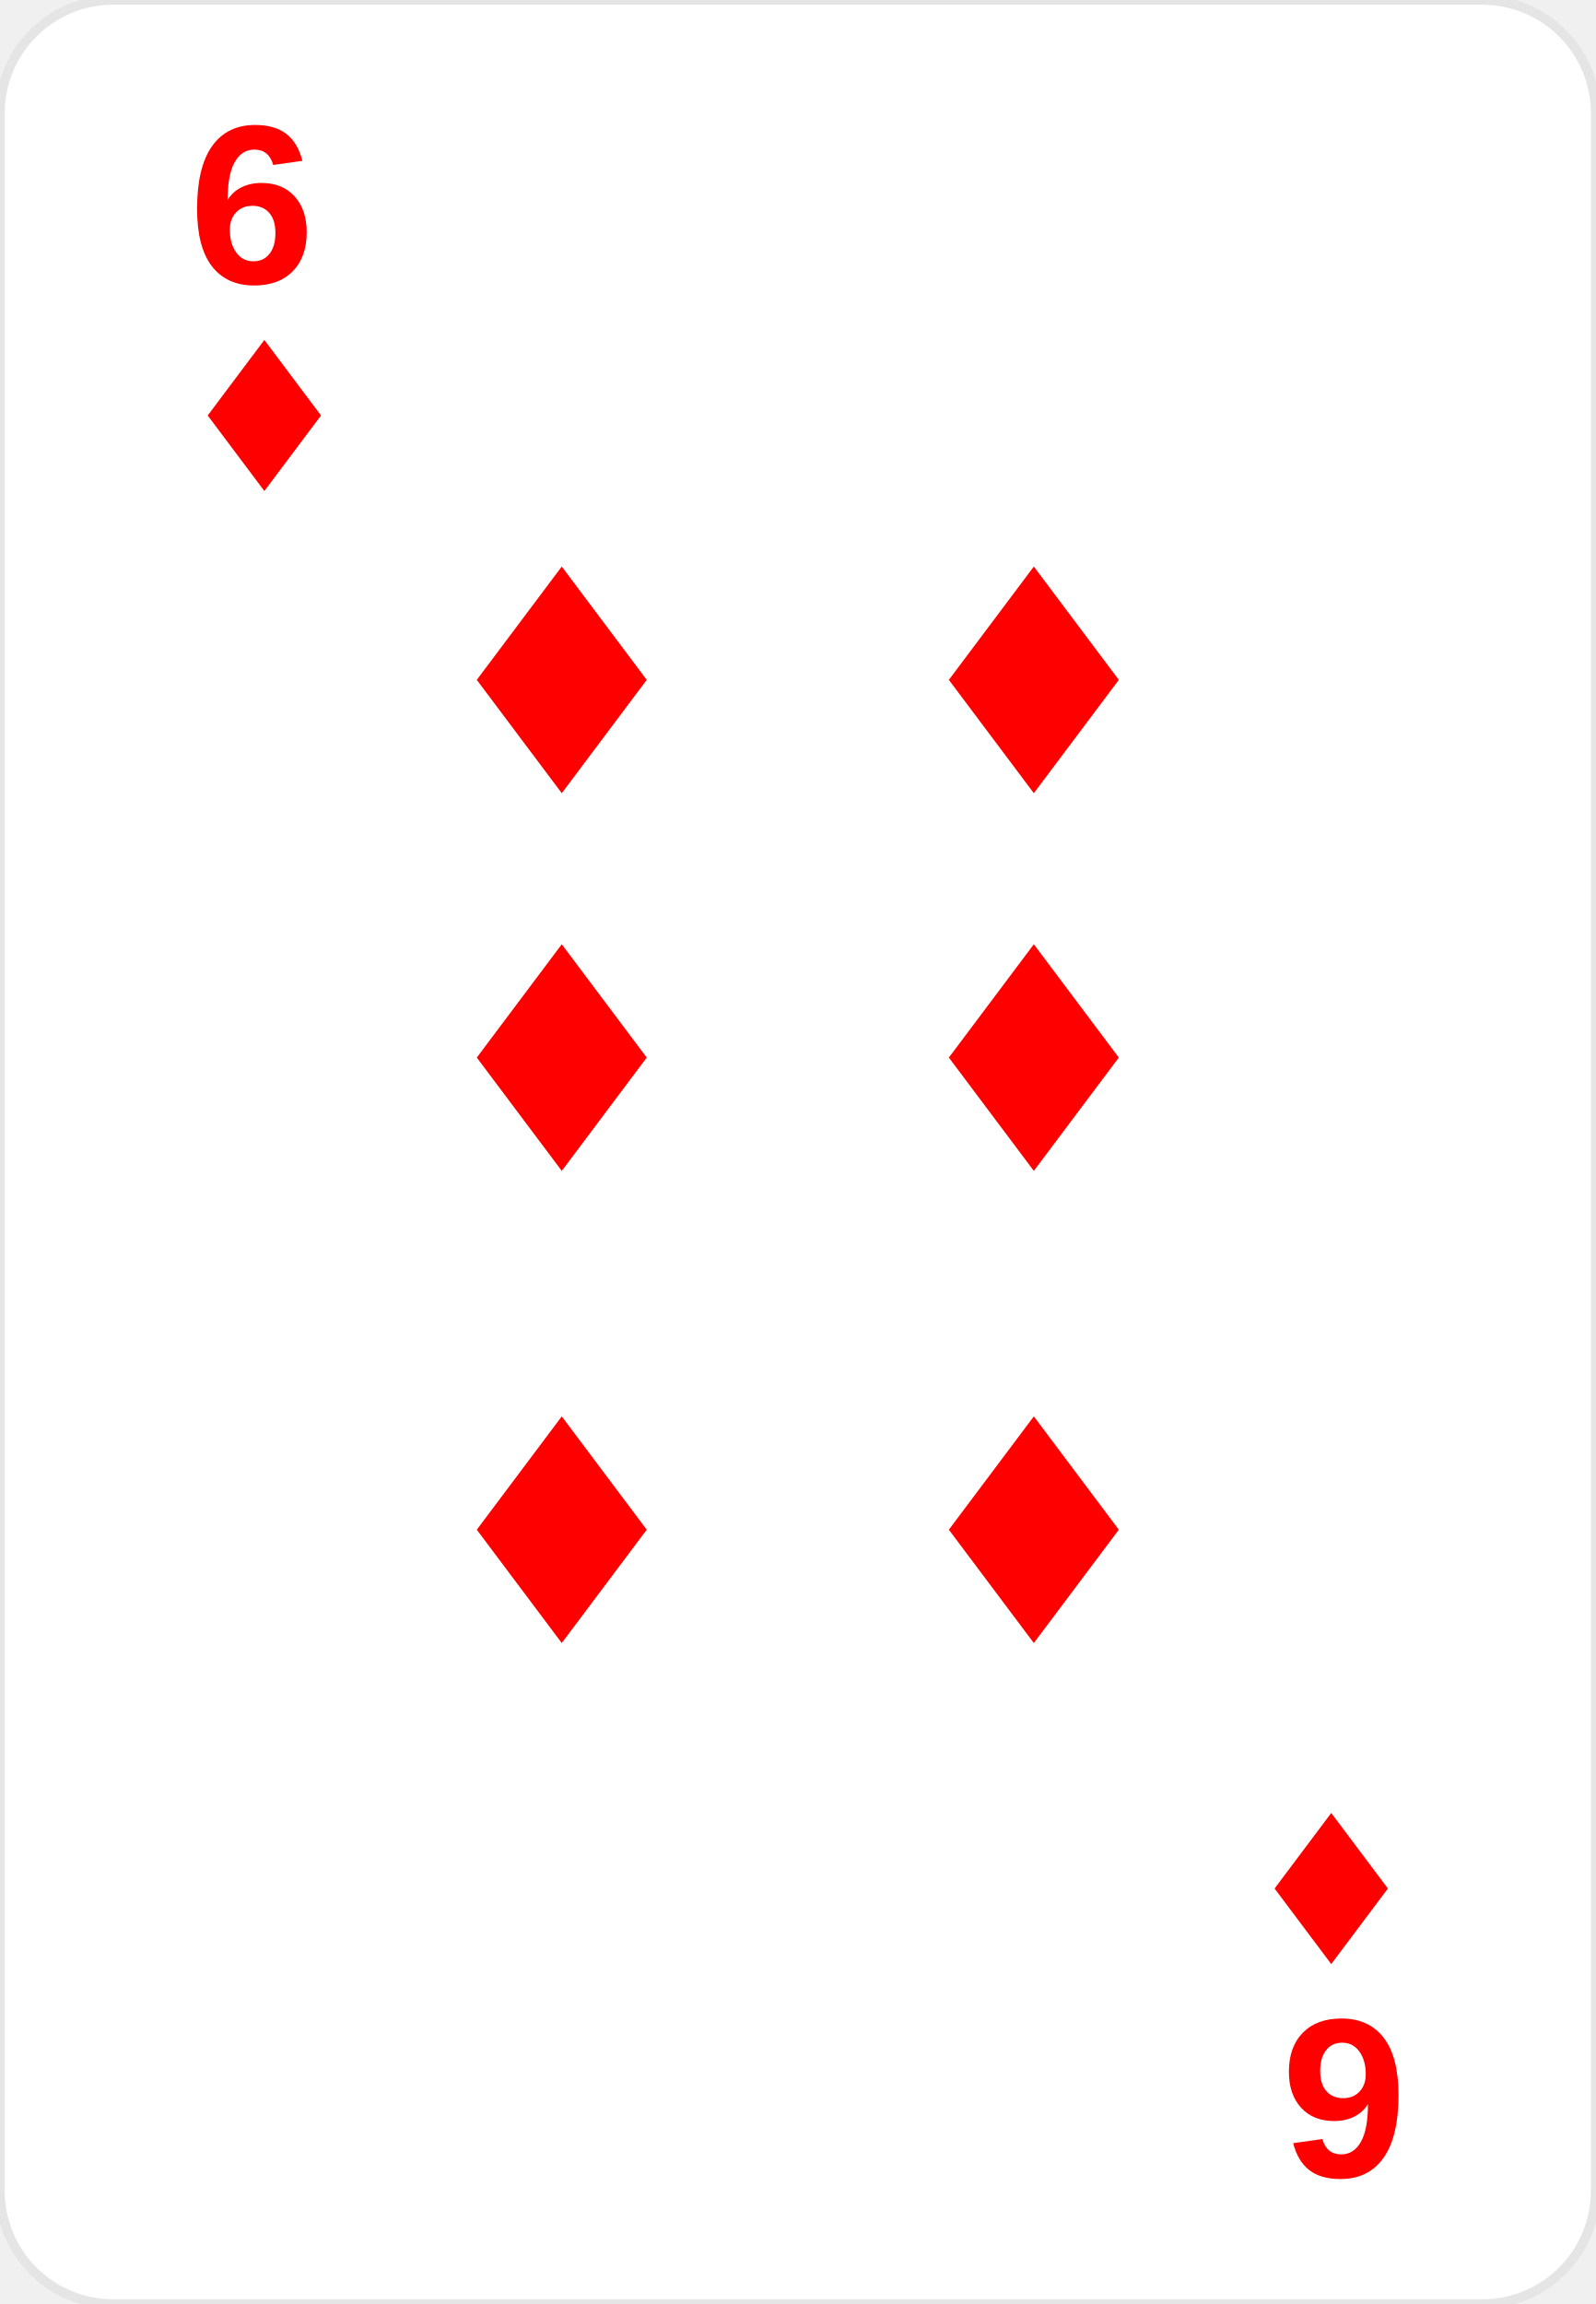
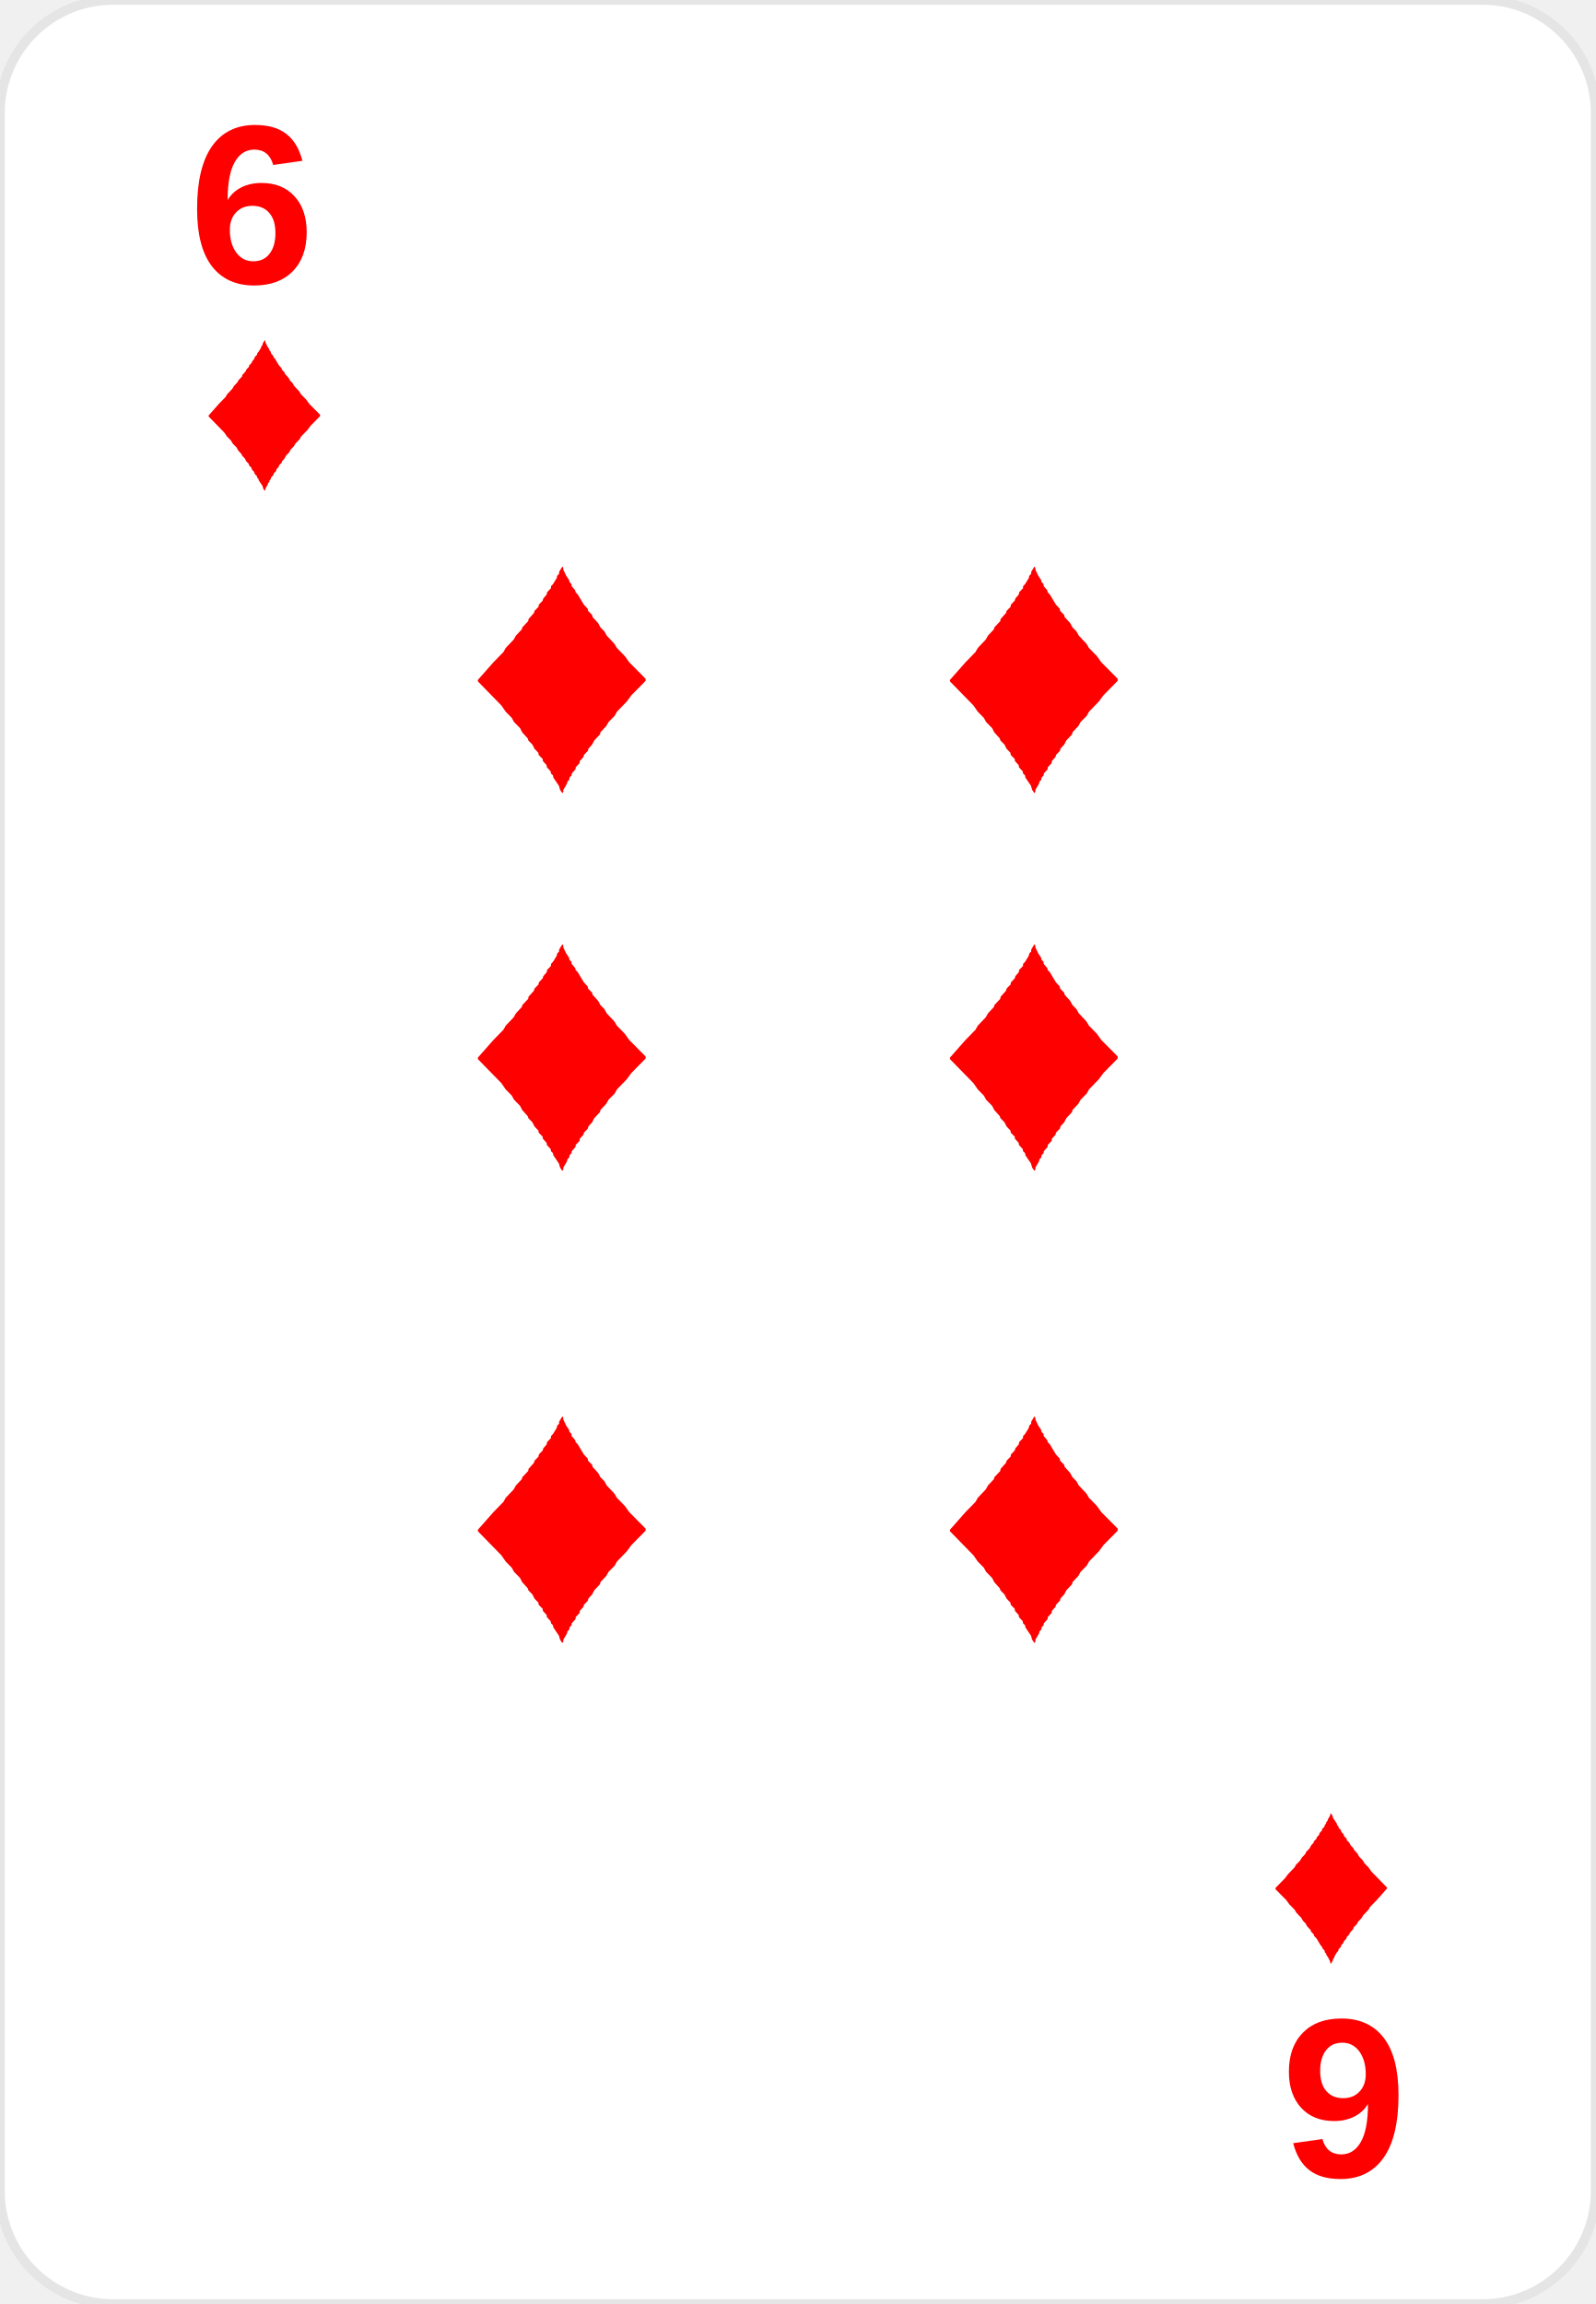
<svg xmlns="http://www.w3.org/2000/svg" width="169" height="244" viewBox="0 0 169 244" fill="none">
  <rect width="169" height="244" rx="12" fill="white" stroke="#E5E5E5" />
  <g transform="translate(20, 30)">
    <text font-family="Arial" font-size="24" font-weight="bold" fill="#FF0000">6</text>
    <g transform="translate(8, 14) scale(0.8)">
-       <path d="M0,-10         L-7.5,0         L0,10         L7.5,0Z" fill="red" />
+       <path d="M-7.377,-0.001 L-6.014,-1.545 L-5.131,-2.45 L-4.928,-2.812 L-4.236,-3.537 L-4.028,-3.899 L-3.519,-4.442 L-3.467,-4.623 L-2.954,-5.166 L-2.925,-5.347 L-2.445,-5.89 L-2.395,-6.071 L-2.043,-6.433 L-2.018,-6.614 L-1.675,-6.976 L-1.627,-7.157 L-1.319,-7.519 L-1.298,-7.7 L-0.953,-8.062 L-0.944,-8.243 L-0.77,-8.424 L-0.437,-8.967 L-0.408,-9.148 L-0.238,-9.329 L-0.227,-9.51 L0.045,-9.961 L0.131,-9.872 L0.135,-9.691 L0.398,-9.148 L0.642,-8.786 L0.678,-8.605 L0.859,-8.424 L0.867,-8.243 L1.18,-7.881 L1.222,-7.7 L1.402,-7.519 L1.947,-6.614 L2.284,-6.252 L2.311,-6.071 L2.669,-5.709 L2.71,-5.528 L3.205,-4.985 L3.396,-4.623 L3.753,-4.261 L3.951,-3.899 L4.632,-3.175 L4.844,-2.812 L5.551,-2.088 L5.939,-1.545 L7.376,-0.097 L7.377,0.084 L6.129,1.351 L5.73,1.894 L4.857,2.799 L4.655,3.161 L4.12,3.704 L3.913,4.066 L3.403,4.609 L3.367,4.79 L2.858,5.334 L2.669,5.696 L2.34,6.058 L2.301,6.239 L1.954,6.601 L1.91,6.782 L1.585,7.144 L1.569,7.325 L1.229,7.687 L1.208,7.868 L0.882,8.23 L0.859,8.411 L0.68,8.592 L0.665,8.773 L0.497,8.954 L0.456,9.135 L0.135,9.678 L0.134,9.859 L0.045,9.961 L-0.145,9.678 L-0.252,9.316 L-0.742,8.592 L-0.77,8.411 L-0.95,8.23 L-0.977,8.049 L-1.311,7.687 L-1.33,7.506 L-1.659,7.144 L-1.679,6.963 L-2.032,6.601 L-2.055,6.42 L-2.399,6.058 L-2.582,5.696 L-2.937,5.334 L-2.997,5.152 L-3.484,4.609 L-3.667,4.247 L-4.201,3.704 L-4.398,3.342 L-4.934,2.799 L-5.308,2.256 L-7.377,0.137 Z" fill="red" />
    </g>
  </g>
  <g transform="translate(149, 214) rotate(180)">
    <text font-family="Arial" font-size="24" font-weight="bold" fill="#FF0000">6</text>
    <g transform="translate(8, 14) scale(0.8)">
-       <path d="M0,-10         L-7.5,0         L0,10         L7.5,0Z" fill="red" />
+       <path d="M-7.377,-0.001 L-6.014,-1.545 L-5.131,-2.45 L-4.928,-2.812 L-4.236,-3.537 L-4.028,-3.899 L-3.519,-4.442 L-3.467,-4.623 L-2.954,-5.166 L-2.925,-5.347 L-2.445,-5.89 L-2.395,-6.071 L-2.043,-6.433 L-2.018,-6.614 L-1.675,-6.976 L-1.627,-7.157 L-1.319,-7.519 L-1.298,-7.7 L-0.953,-8.062 L-0.944,-8.243 L-0.77,-8.424 L-0.437,-8.967 L-0.408,-9.148 L-0.238,-9.329 L-0.227,-9.51 L0.045,-9.961 L0.131,-9.872 L0.135,-9.691 L0.398,-9.148 L0.642,-8.786 L0.678,-8.605 L0.859,-8.424 L0.867,-8.243 L1.18,-7.881 L1.222,-7.7 L1.402,-7.519 L1.947,-6.614 L2.284,-6.252 L2.311,-6.071 L2.669,-5.709 L2.71,-5.528 L3.205,-4.985 L3.396,-4.623 L3.753,-4.261 L3.951,-3.899 L4.632,-3.175 L4.844,-2.812 L5.551,-2.088 L5.939,-1.545 L7.376,-0.097 L7.377,0.084 L6.129,1.351 L5.73,1.894 L4.857,2.799 L4.655,3.161 L4.12,3.704 L3.913,4.066 L3.403,4.609 L3.367,4.79 L2.858,5.334 L2.669,5.696 L2.34,6.058 L2.301,6.239 L1.954,6.601 L1.91,6.782 L1.585,7.144 L1.569,7.325 L1.229,7.687 L1.208,7.868 L0.882,8.23 L0.859,8.411 L0.68,8.592 L0.665,8.773 L0.497,8.954 L0.456,9.135 L0.135,9.678 L0.134,9.859 L0.045,9.961 L-0.145,9.678 L-0.252,9.316 L-0.742,8.592 L-0.77,8.411 L-0.95,8.23 L-0.977,8.049 L-1.311,7.687 L-1.33,7.506 L-1.659,7.144 L-1.679,6.963 L-2.032,6.601 L-2.055,6.42 L-2.399,6.058 L-2.582,5.696 L-2.937,5.334 L-2.997,5.152 L-3.484,4.609 L-3.667,4.247 L-4.201,3.704 L-4.398,3.342 L-4.934,2.799 L-5.308,2.256 L-7.377,0.137 Z" fill="red" />
    </g>
  </g>
  <g transform="translate(59.5, 72)">
-     <path d="M0,-12         L-9,0         L0,12         L9,0Z" fill="red" />
+     <path d="M-8.882,-0.001 L-7.24,-1.86 L-6.178,-2.95 L-5.932,-3.386 L-5.099,-4.258 L-4.85,-4.694 L-4.237,-5.347 L-4.174,-5.565 L-3.557,-6.219 L-3.521,-6.437 L-2.943,-7.091 L-2.883,-7.309 L-2.46,-7.745 L-2.429,-7.963 L-2.017,-8.399 L-1.958,-8.616 L-1.588,-9.052 L-1.562,-9.27 L-1.147,-9.706 L-1.136,-9.924 L-0.927,-10.142 L-0.526,-10.796 L-0.491,-11.014 L-0.286,-11.232 L-0.273,-11.45 L0.054,-11.992 L0.157,-11.886 L0.163,-11.668 L0.479,-11.014 L0.773,-10.578 L0.816,-10.36 L1.034,-10.142 L1.044,-9.924 L1.42,-9.488 L1.471,-9.27 L1.688,-9.052 L2.344,-7.963 L2.749,-7.527 L2.783,-7.309 L3.214,-6.873 L3.263,-6.655 L3.858,-6.001 L4.089,-5.565 L4.518,-5.13 L4.757,-4.694 L5.576,-3.822 L5.832,-3.386 L6.683,-2.514 L7.15,-1.86 L8.88,-0.117 L8.882,0.101 L7.379,1.627 L6.898,2.28 L5.847,3.37 L5.604,3.806 L4.96,4.46 L4.711,4.896 L4.097,5.549 L4.053,5.767 L3.441,6.421 L3.214,6.857 L2.817,7.293 L2.77,7.511 L2.352,7.947 L2.299,8.165 L1.909,8.6 L1.889,8.818 L1.479,9.254 L1.454,9.472 L1.062,9.908 L1.034,10.126 L0.818,10.344 L0.8,10.562 L0.598,10.78 L0.549,10.998 L0.163,11.652 L0.162,11.87 L0.054,11.992 L-0.175,11.652 L-0.304,11.216 L-0.893,10.344 L-0.927,10.126 L-1.144,9.908 L-1.176,9.69 L-1.579,9.254 L-1.601,9.036 L-1.998,8.6 L-2.021,8.383 L-2.447,7.947 L-2.474,7.729 L-2.888,7.293 L-3.108,6.857 L-3.536,6.421 L-3.608,6.203 L-4.194,5.549 L-4.415,5.114 L-5.058,4.46 L-5.295,4.024 L-5.94,3.37 L-6.39,2.716 L-8.882,0.165 Z" fill="red" />
  </g>
  <g transform="translate(109.5, 72)">
-     <path d="M0,-12         L-9,0         L0,12         L9,0Z" fill="red" />
+     <path d="M-8.882,-0.001 L-7.24,-1.86 L-6.178,-2.95 L-5.932,-3.386 L-5.099,-4.258 L-4.85,-4.694 L-4.237,-5.347 L-4.174,-5.565 L-3.557,-6.219 L-3.521,-6.437 L-2.943,-7.091 L-2.883,-7.309 L-2.46,-7.745 L-2.429,-7.963 L-2.017,-8.399 L-1.958,-8.616 L-1.588,-9.052 L-1.562,-9.27 L-1.147,-9.706 L-1.136,-9.924 L-0.927,-10.142 L-0.526,-10.796 L-0.491,-11.014 L-0.286,-11.232 L-0.273,-11.45 L0.054,-11.992 L0.157,-11.886 L0.163,-11.668 L0.479,-11.014 L0.773,-10.578 L0.816,-10.36 L1.034,-10.142 L1.044,-9.924 L1.42,-9.488 L1.471,-9.27 L1.688,-9.052 L2.344,-7.963 L2.749,-7.527 L2.783,-7.309 L3.214,-6.873 L3.263,-6.655 L3.858,-6.001 L4.089,-5.565 L4.518,-5.13 L4.757,-4.694 L5.576,-3.822 L5.832,-3.386 L6.683,-2.514 L7.15,-1.86 L8.88,-0.117 L8.882,0.101 L7.379,1.627 L6.898,2.28 L5.847,3.37 L5.604,3.806 L4.96,4.46 L4.711,4.896 L4.097,5.549 L4.053,5.767 L3.441,6.421 L3.214,6.857 L2.817,7.293 L2.77,7.511 L2.352,7.947 L2.299,8.165 L1.909,8.6 L1.889,8.818 L1.479,9.254 L1.454,9.472 L1.062,9.908 L1.034,10.126 L0.818,10.344 L0.8,10.562 L0.598,10.78 L0.549,10.998 L0.163,11.652 L0.162,11.87 L0.054,11.992 L-0.175,11.652 L-0.304,11.216 L-0.893,10.344 L-0.927,10.126 L-1.144,9.908 L-1.176,9.69 L-1.579,9.254 L-1.601,9.036 L-1.998,8.6 L-2.021,8.383 L-2.447,7.947 L-2.474,7.729 L-2.888,7.293 L-3.108,6.857 L-3.536,6.421 L-3.608,6.203 L-4.194,5.549 L-4.415,5.114 L-5.058,4.46 L-5.295,4.024 L-5.94,3.37 L-6.39,2.716 L-8.882,0.165 Z" fill="red" />
  </g>
  <g transform="translate(59.5, 112)">
-     <path d="M0,-12         L-9,0         L0,12         L9,0Z" fill="red" />
+     <path d="M-8.882,-0.001 L-7.24,-1.86 L-6.178,-2.95 L-5.932,-3.386 L-5.099,-4.258 L-4.85,-4.694 L-4.237,-5.347 L-4.174,-5.565 L-3.557,-6.219 L-3.521,-6.437 L-2.943,-7.091 L-2.883,-7.309 L-2.46,-7.745 L-2.429,-7.963 L-2.017,-8.399 L-1.958,-8.616 L-1.588,-9.052 L-1.562,-9.27 L-1.147,-9.706 L-1.136,-9.924 L-0.927,-10.142 L-0.526,-10.796 L-0.491,-11.014 L-0.286,-11.232 L-0.273,-11.45 L0.054,-11.992 L0.157,-11.886 L0.163,-11.668 L0.479,-11.014 L0.773,-10.578 L0.816,-10.36 L1.034,-10.142 L1.044,-9.924 L1.42,-9.488 L1.471,-9.27 L1.688,-9.052 L2.344,-7.963 L2.749,-7.527 L2.783,-7.309 L3.214,-6.873 L3.263,-6.655 L3.858,-6.001 L4.089,-5.565 L4.518,-5.13 L4.757,-4.694 L5.576,-3.822 L5.832,-3.386 L6.683,-2.514 L7.15,-1.86 L8.88,-0.117 L8.882,0.101 L7.379,1.627 L6.898,2.28 L5.847,3.37 L5.604,3.806 L4.96,4.46 L4.711,4.896 L4.097,5.549 L4.053,5.767 L3.441,6.421 L3.214,6.857 L2.817,7.293 L2.77,7.511 L2.352,7.947 L2.299,8.165 L1.909,8.6 L1.889,8.818 L1.479,9.254 L1.454,9.472 L1.062,9.908 L1.034,10.126 L0.818,10.344 L0.8,10.562 L0.598,10.78 L0.549,10.998 L0.163,11.652 L0.162,11.87 L0.054,11.992 L-0.175,11.652 L-0.304,11.216 L-0.893,10.344 L-0.927,10.126 L-1.144,9.908 L-1.176,9.69 L-1.579,9.254 L-1.601,9.036 L-1.998,8.6 L-2.021,8.383 L-2.447,7.947 L-2.474,7.729 L-2.888,7.293 L-3.108,6.857 L-3.536,6.421 L-3.608,6.203 L-4.194,5.549 L-4.415,5.114 L-5.058,4.46 L-5.295,4.024 L-5.94,3.37 L-6.39,2.716 L-8.882,0.165 Z" fill="red" />
  </g>
  <g transform="translate(109.5, 112)">
-     <path d="M0,-12         L-9,0         L0,12         L9,0Z" fill="red" />
+     <path d="M-8.882,-0.001 L-7.24,-1.86 L-6.178,-2.95 L-5.932,-3.386 L-5.099,-4.258 L-4.85,-4.694 L-4.237,-5.347 L-4.174,-5.565 L-3.557,-6.219 L-3.521,-6.437 L-2.943,-7.091 L-2.883,-7.309 L-2.46,-7.745 L-2.429,-7.963 L-2.017,-8.399 L-1.958,-8.616 L-1.588,-9.052 L-1.562,-9.27 L-1.147,-9.706 L-1.136,-9.924 L-0.927,-10.142 L-0.526,-10.796 L-0.491,-11.014 L-0.286,-11.232 L-0.273,-11.45 L0.054,-11.992 L0.157,-11.886 L0.163,-11.668 L0.479,-11.014 L0.773,-10.578 L0.816,-10.36 L1.034,-10.142 L1.044,-9.924 L1.42,-9.488 L1.471,-9.27 L1.688,-9.052 L2.344,-7.963 L2.749,-7.527 L2.783,-7.309 L3.214,-6.873 L3.263,-6.655 L3.858,-6.001 L4.089,-5.565 L4.518,-5.13 L4.757,-4.694 L5.576,-3.822 L5.832,-3.386 L6.683,-2.514 L7.15,-1.86 L8.88,-0.117 L8.882,0.101 L7.379,1.627 L6.898,2.28 L5.847,3.37 L5.604,3.806 L4.96,4.46 L4.711,4.896 L4.097,5.549 L4.053,5.767 L3.441,6.421 L3.214,6.857 L2.817,7.293 L2.77,7.511 L2.352,7.947 L2.299,8.165 L1.909,8.6 L1.889,8.818 L1.479,9.254 L1.454,9.472 L1.062,9.908 L1.034,10.126 L0.818,10.344 L0.8,10.562 L0.598,10.78 L0.549,10.998 L0.163,11.652 L0.162,11.87 L0.054,11.992 L-0.175,11.652 L-0.304,11.216 L-0.893,10.344 L-0.927,10.126 L-1.144,9.908 L-1.176,9.69 L-1.579,9.254 L-1.601,9.036 L-1.998,8.6 L-2.021,8.383 L-2.447,7.947 L-2.474,7.729 L-2.888,7.293 L-3.108,6.857 L-3.536,6.421 L-3.608,6.203 L-4.194,5.549 L-4.415,5.114 L-5.058,4.46 L-5.295,4.024 L-5.94,3.37 L-6.39,2.716 L-8.882,0.165 Z" fill="red" />
  </g>
  <g transform="translate(59.5, 162)">
-     <path d="M0,-12         L-9,0         L0,12         L9,0Z" fill="red" />
+     <path d="M-8.882,-0.001 L-7.24,-1.86 L-6.178,-2.95 L-5.932,-3.386 L-5.099,-4.258 L-4.85,-4.694 L-4.237,-5.347 L-4.174,-5.565 L-3.557,-6.219 L-3.521,-6.437 L-2.943,-7.091 L-2.883,-7.309 L-2.46,-7.745 L-2.429,-7.963 L-2.017,-8.399 L-1.958,-8.616 L-1.588,-9.052 L-1.562,-9.27 L-1.147,-9.706 L-1.136,-9.924 L-0.927,-10.142 L-0.526,-10.796 L-0.491,-11.014 L-0.286,-11.232 L-0.273,-11.45 L0.054,-11.992 L0.157,-11.886 L0.163,-11.668 L0.479,-11.014 L0.773,-10.578 L0.816,-10.36 L1.034,-10.142 L1.044,-9.924 L1.42,-9.488 L1.471,-9.27 L1.688,-9.052 L2.344,-7.963 L2.749,-7.527 L2.783,-7.309 L3.214,-6.873 L3.263,-6.655 L3.858,-6.001 L4.089,-5.565 L4.518,-5.13 L4.757,-4.694 L5.576,-3.822 L5.832,-3.386 L6.683,-2.514 L7.15,-1.86 L8.88,-0.117 L8.882,0.101 L7.379,1.627 L6.898,2.28 L5.847,3.37 L5.604,3.806 L4.96,4.46 L4.711,4.896 L4.097,5.549 L4.053,5.767 L3.441,6.421 L3.214,6.857 L2.817,7.293 L2.77,7.511 L2.352,7.947 L2.299,8.165 L1.909,8.6 L1.889,8.818 L1.479,9.254 L1.454,9.472 L1.062,9.908 L1.034,10.126 L0.818,10.344 L0.8,10.562 L0.598,10.78 L0.549,10.998 L0.163,11.652 L0.162,11.87 L0.054,11.992 L-0.175,11.652 L-0.304,11.216 L-0.893,10.344 L-0.927,10.126 L-1.144,9.908 L-1.176,9.69 L-1.579,9.254 L-1.601,9.036 L-1.998,8.6 L-2.021,8.383 L-2.447,7.947 L-2.474,7.729 L-2.888,7.293 L-3.108,6.857 L-3.536,6.421 L-3.608,6.203 L-4.194,5.549 L-4.415,5.114 L-5.058,4.46 L-5.295,4.024 L-5.94,3.37 L-6.39,2.716 L-8.882,0.165 Z" fill="red" />
  </g>
  <g transform="translate(109.5, 162)">
-     <path d="M0,-12         L-9,0         L0,12         L9,0Z" fill="red" />
+     <path d="M-8.882,-0.001 L-7.24,-1.86 L-6.178,-2.95 L-5.932,-3.386 L-5.099,-4.258 L-4.85,-4.694 L-4.237,-5.347 L-4.174,-5.565 L-3.557,-6.219 L-3.521,-6.437 L-2.943,-7.091 L-2.883,-7.309 L-2.46,-7.745 L-2.429,-7.963 L-2.017,-8.399 L-1.958,-8.616 L-1.588,-9.052 L-1.562,-9.27 L-1.147,-9.706 L-1.136,-9.924 L-0.927,-10.142 L-0.526,-10.796 L-0.491,-11.014 L-0.286,-11.232 L-0.273,-11.45 L0.054,-11.992 L0.157,-11.886 L0.163,-11.668 L0.479,-11.014 L0.773,-10.578 L0.816,-10.36 L1.034,-10.142 L1.044,-9.924 L1.42,-9.488 L1.471,-9.27 L1.688,-9.052 L2.344,-7.963 L2.749,-7.527 L2.783,-7.309 L3.214,-6.873 L3.263,-6.655 L3.858,-6.001 L4.089,-5.565 L4.518,-5.13 L4.757,-4.694 L5.576,-3.822 L5.832,-3.386 L6.683,-2.514 L7.15,-1.86 L8.88,-0.117 L8.882,0.101 L7.379,1.627 L6.898,2.28 L5.847,3.37 L5.604,3.806 L4.96,4.46 L4.711,4.896 L4.097,5.549 L4.053,5.767 L3.441,6.421 L3.214,6.857 L2.817,7.293 L2.77,7.511 L2.352,7.947 L2.299,8.165 L1.909,8.6 L1.889,8.818 L1.479,9.254 L1.454,9.472 L1.062,9.908 L1.034,10.126 L0.818,10.344 L0.8,10.562 L0.598,10.78 L0.549,10.998 L0.163,11.652 L0.162,11.87 L0.054,11.992 L-0.175,11.652 L-0.304,11.216 L-0.893,10.344 L-0.927,10.126 L-1.144,9.908 L-1.176,9.69 L-1.579,9.254 L-1.601,9.036 L-1.998,8.6 L-2.021,8.383 L-2.447,7.947 L-2.474,7.729 L-2.888,7.293 L-3.108,6.857 L-3.536,6.421 L-3.608,6.203 L-4.194,5.549 L-4.415,5.114 L-5.058,4.46 L-5.295,4.024 L-5.94,3.37 L-6.39,2.716 L-8.882,0.165 Z" fill="red" />
  </g>
</svg>
